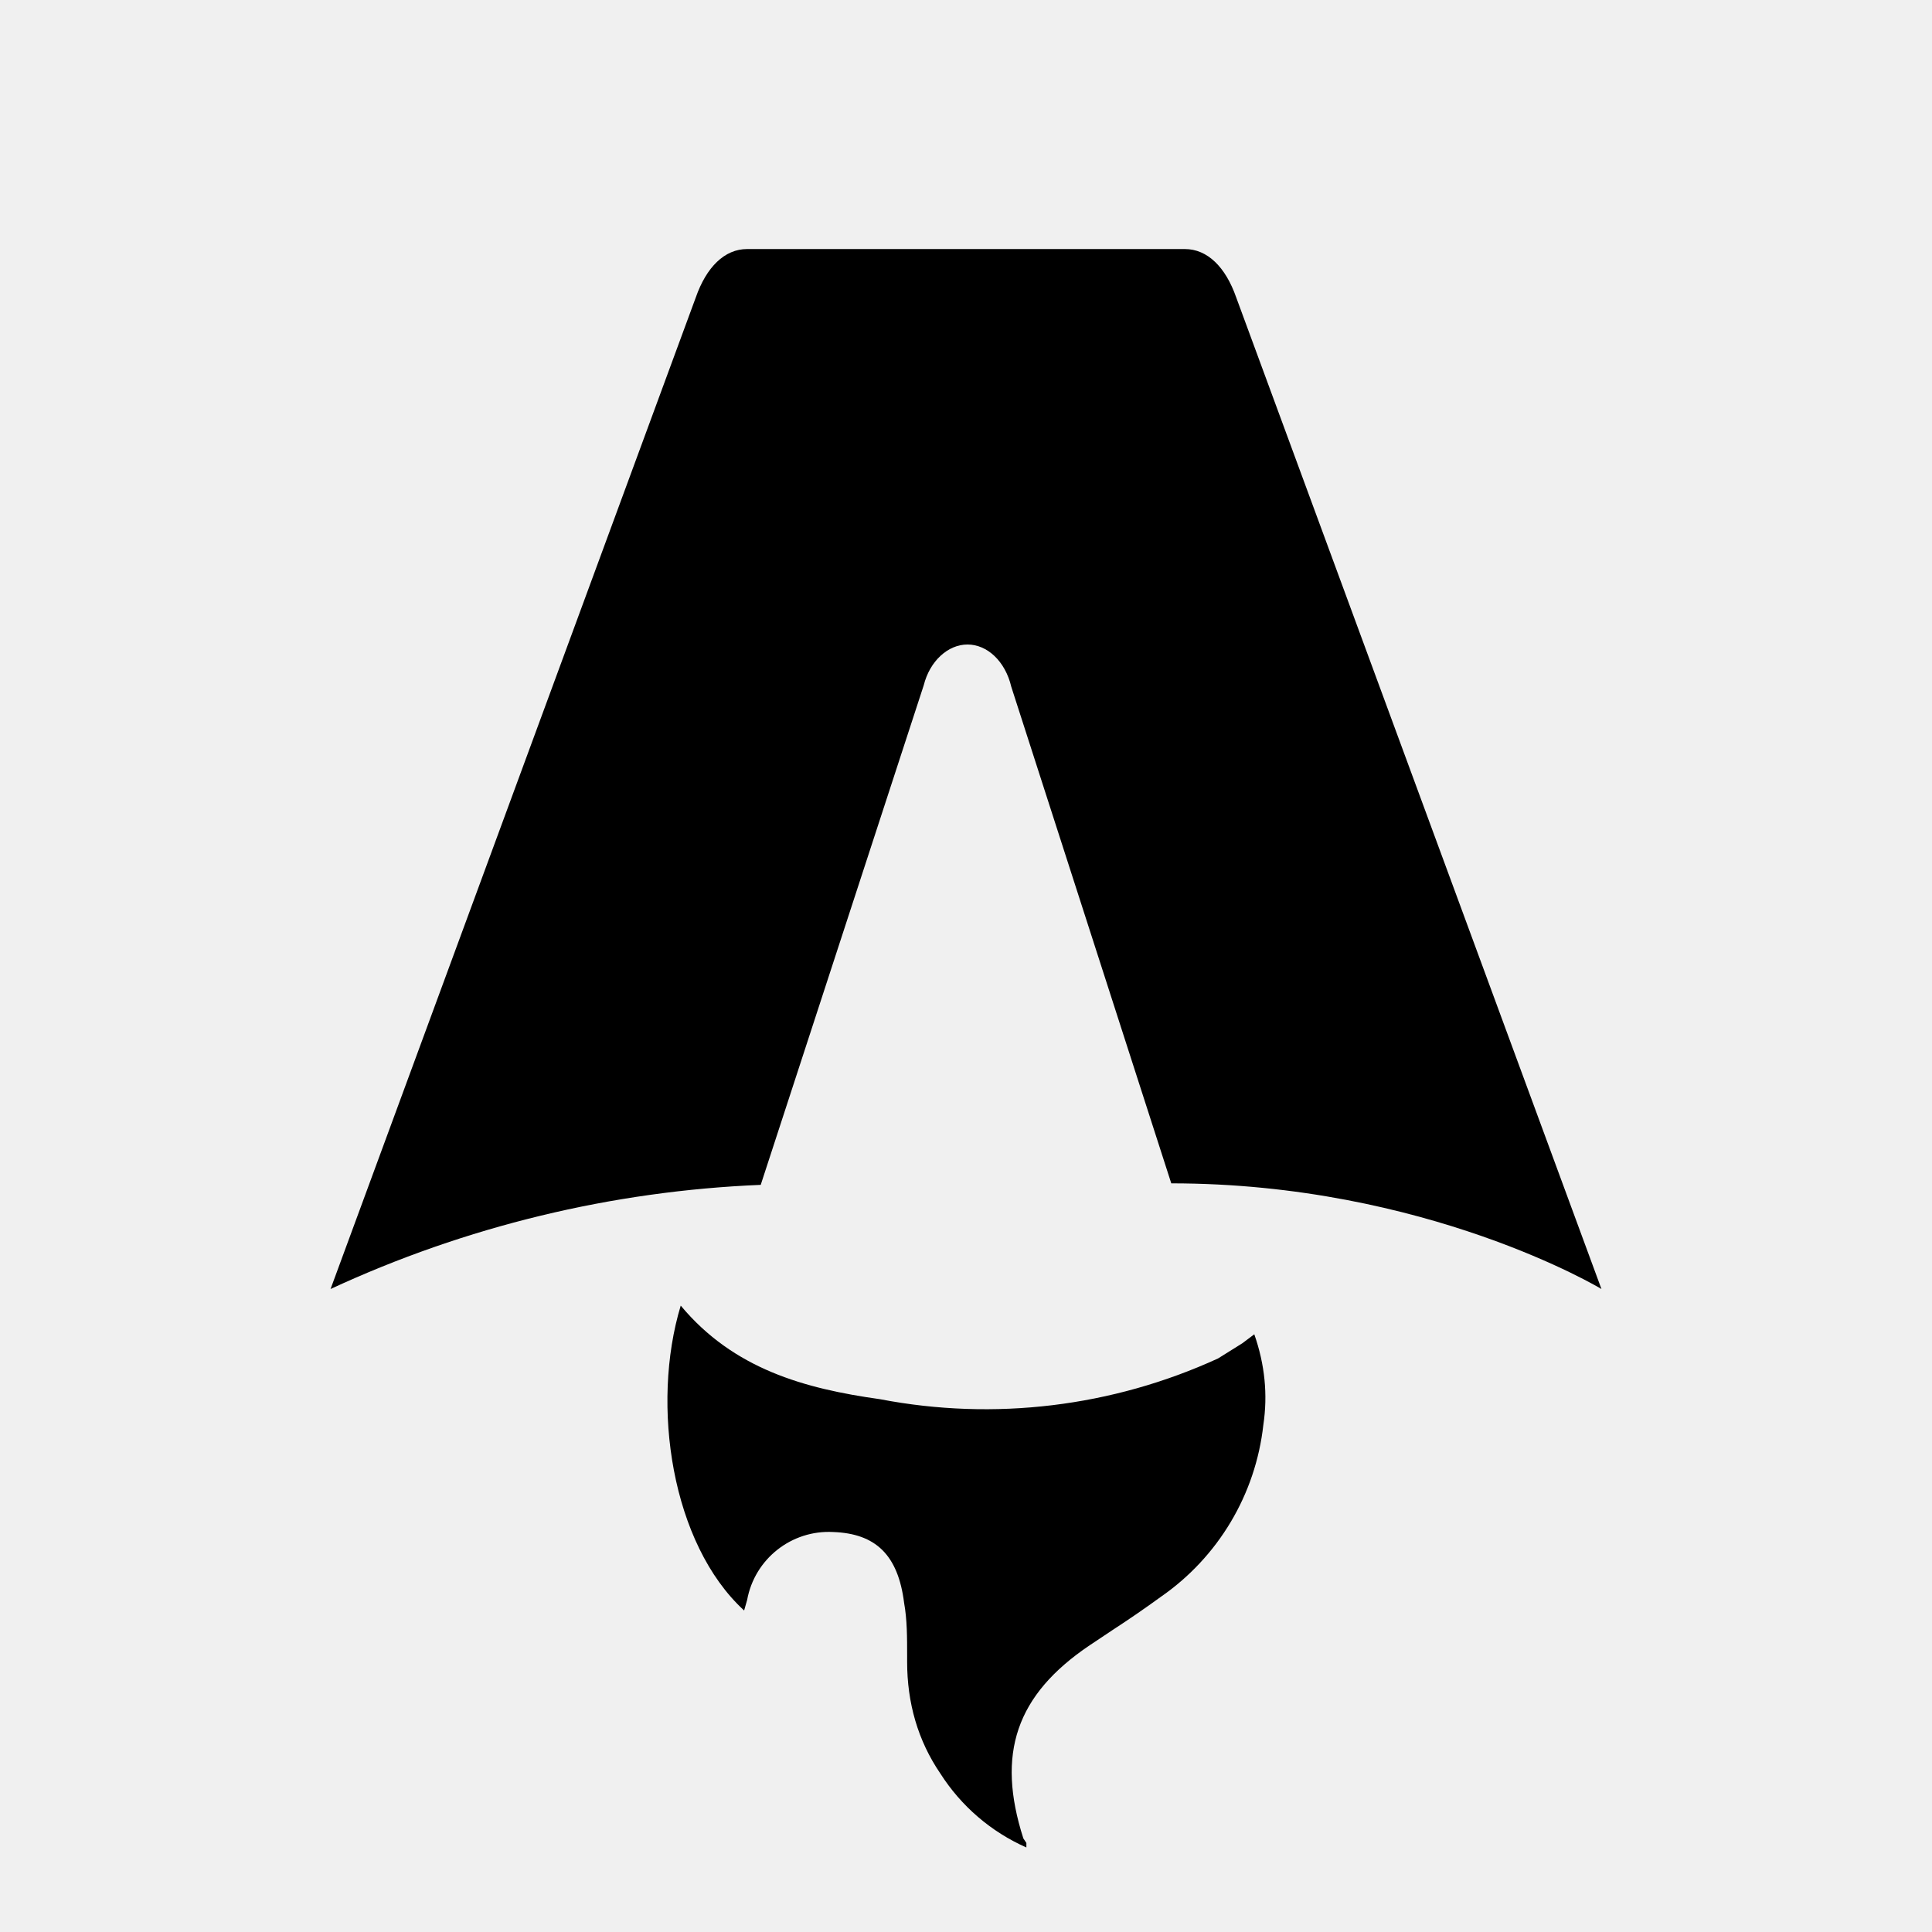
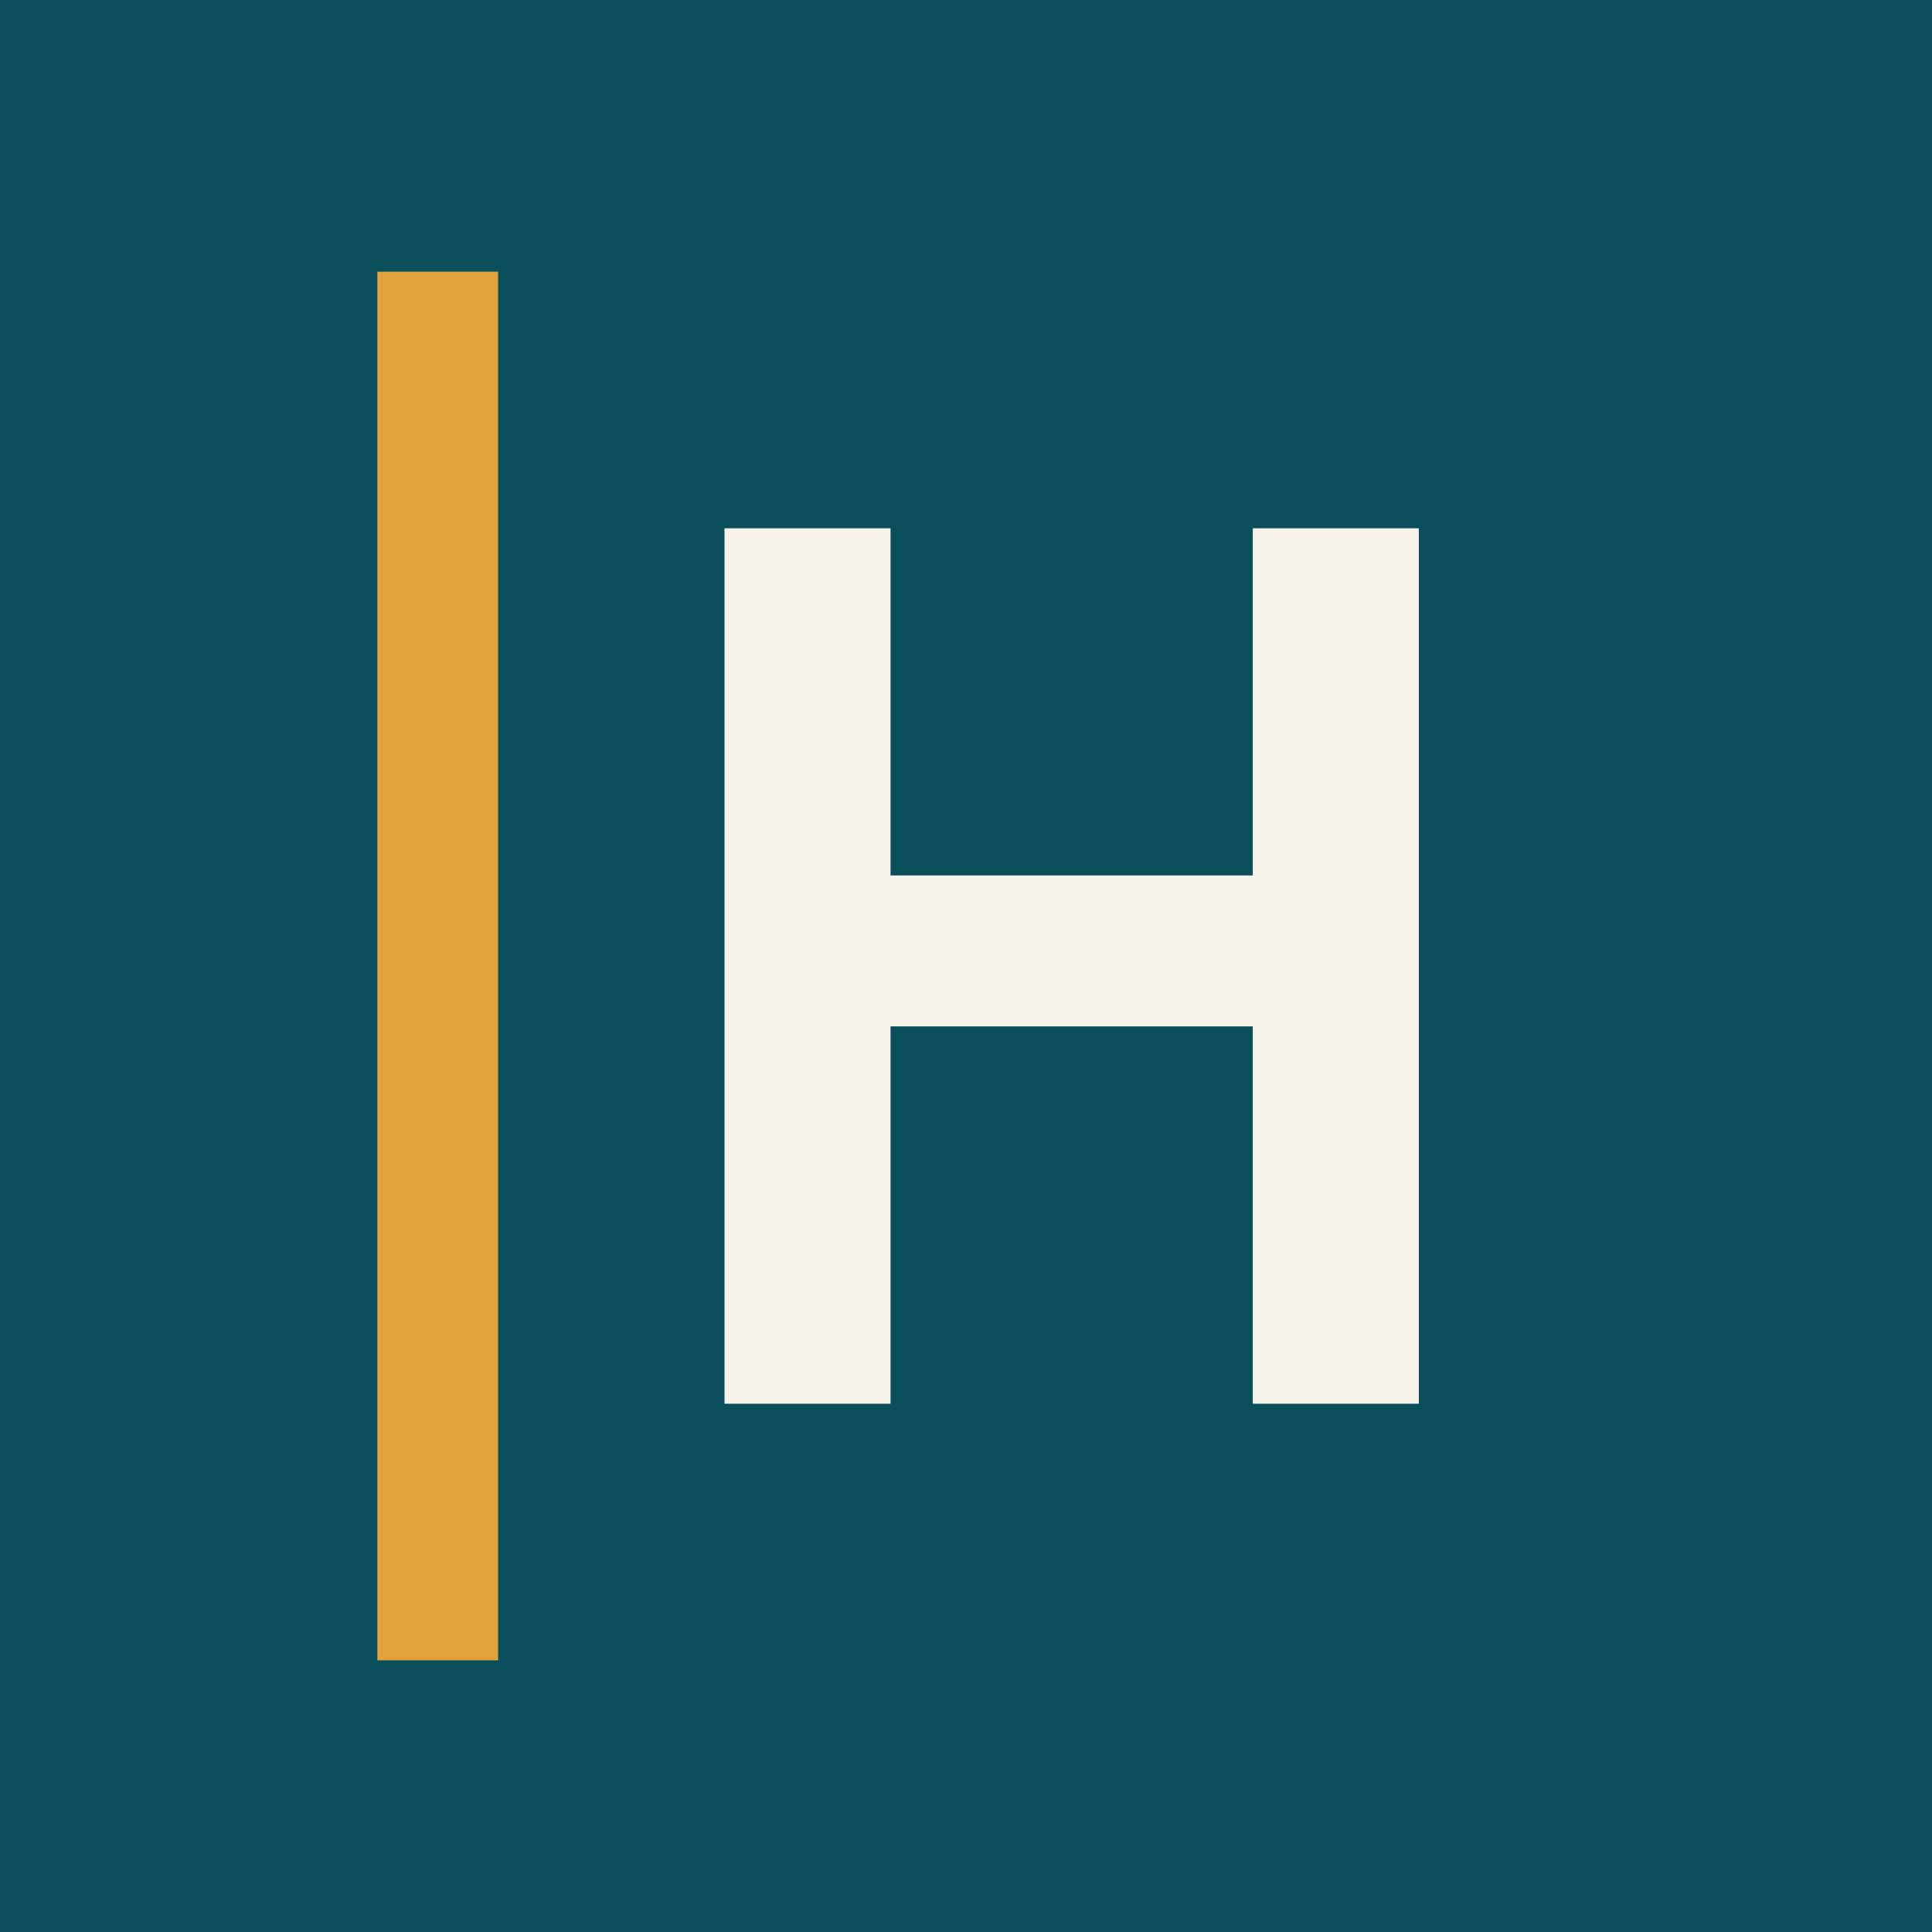
- <svg xmlns="http://www.w3.org/2000/svg" fill="none" viewBox="0 0 128 128">
-   <path d="M50.4 78.5a75.1 75.1 0 0 0-28.5 6.9l24.2-65.7c.7-2 1.9-3.2 3.4-3.2h29c1.5 0 2.7 1.2 3.4 3.2l24.2 65.7s-11.6-7-28.5-7L67 45.5c-.4-1.7-1.6-2.8-2.9-2.8-1.3 0-2.5 1.1-2.9 2.7L50.4 78.5Zm-1.1 28.2Zm-4.2-20.2c-2 6.6-.6 15.8 4.2 20.2a17.5 17.5 0 0 1 .2-.7 5.5 5.5 0 0 1 5.7-4.5c2.8.1 4.3 1.5 4.7 4.7.2 1.1.2 2.3.2 3.5v.4c0 2.7.7 5.2 2.2 7.4a13 13 0 0 0 5.7 4.9v-.3l-.2-.3c-1.8-5.6-.5-9.5 4.4-12.8l1.5-1a73 73 0 0 0 3.2-2.2 16 16 0 0 0 6.8-11.4c.3-2 .1-4-.6-6l-.8.6-1.6 1a37 37 0 0 1-22.4 2.7c-5-.7-9.7-2-13.2-6.2Z" />
-   <style>
-         path { fill: #000; }
-         @media (prefers-color-scheme: dark) {
-             path { fill: #FFF; }
-         }
-     </style>
+ <svg xmlns="http://www.w3.org/2000/svg" viewBox="0 0 128 128">
+   <rect width="128" height="128" fill="#0B4F5C" />
+   <path d="M25 18h8v92h-8z" fill="#E3A33C" />
+   <path d="M48 35h11v23h24V35h11v58H83V68H59v25H48z" fill="#F7F3EA" />
</svg>
